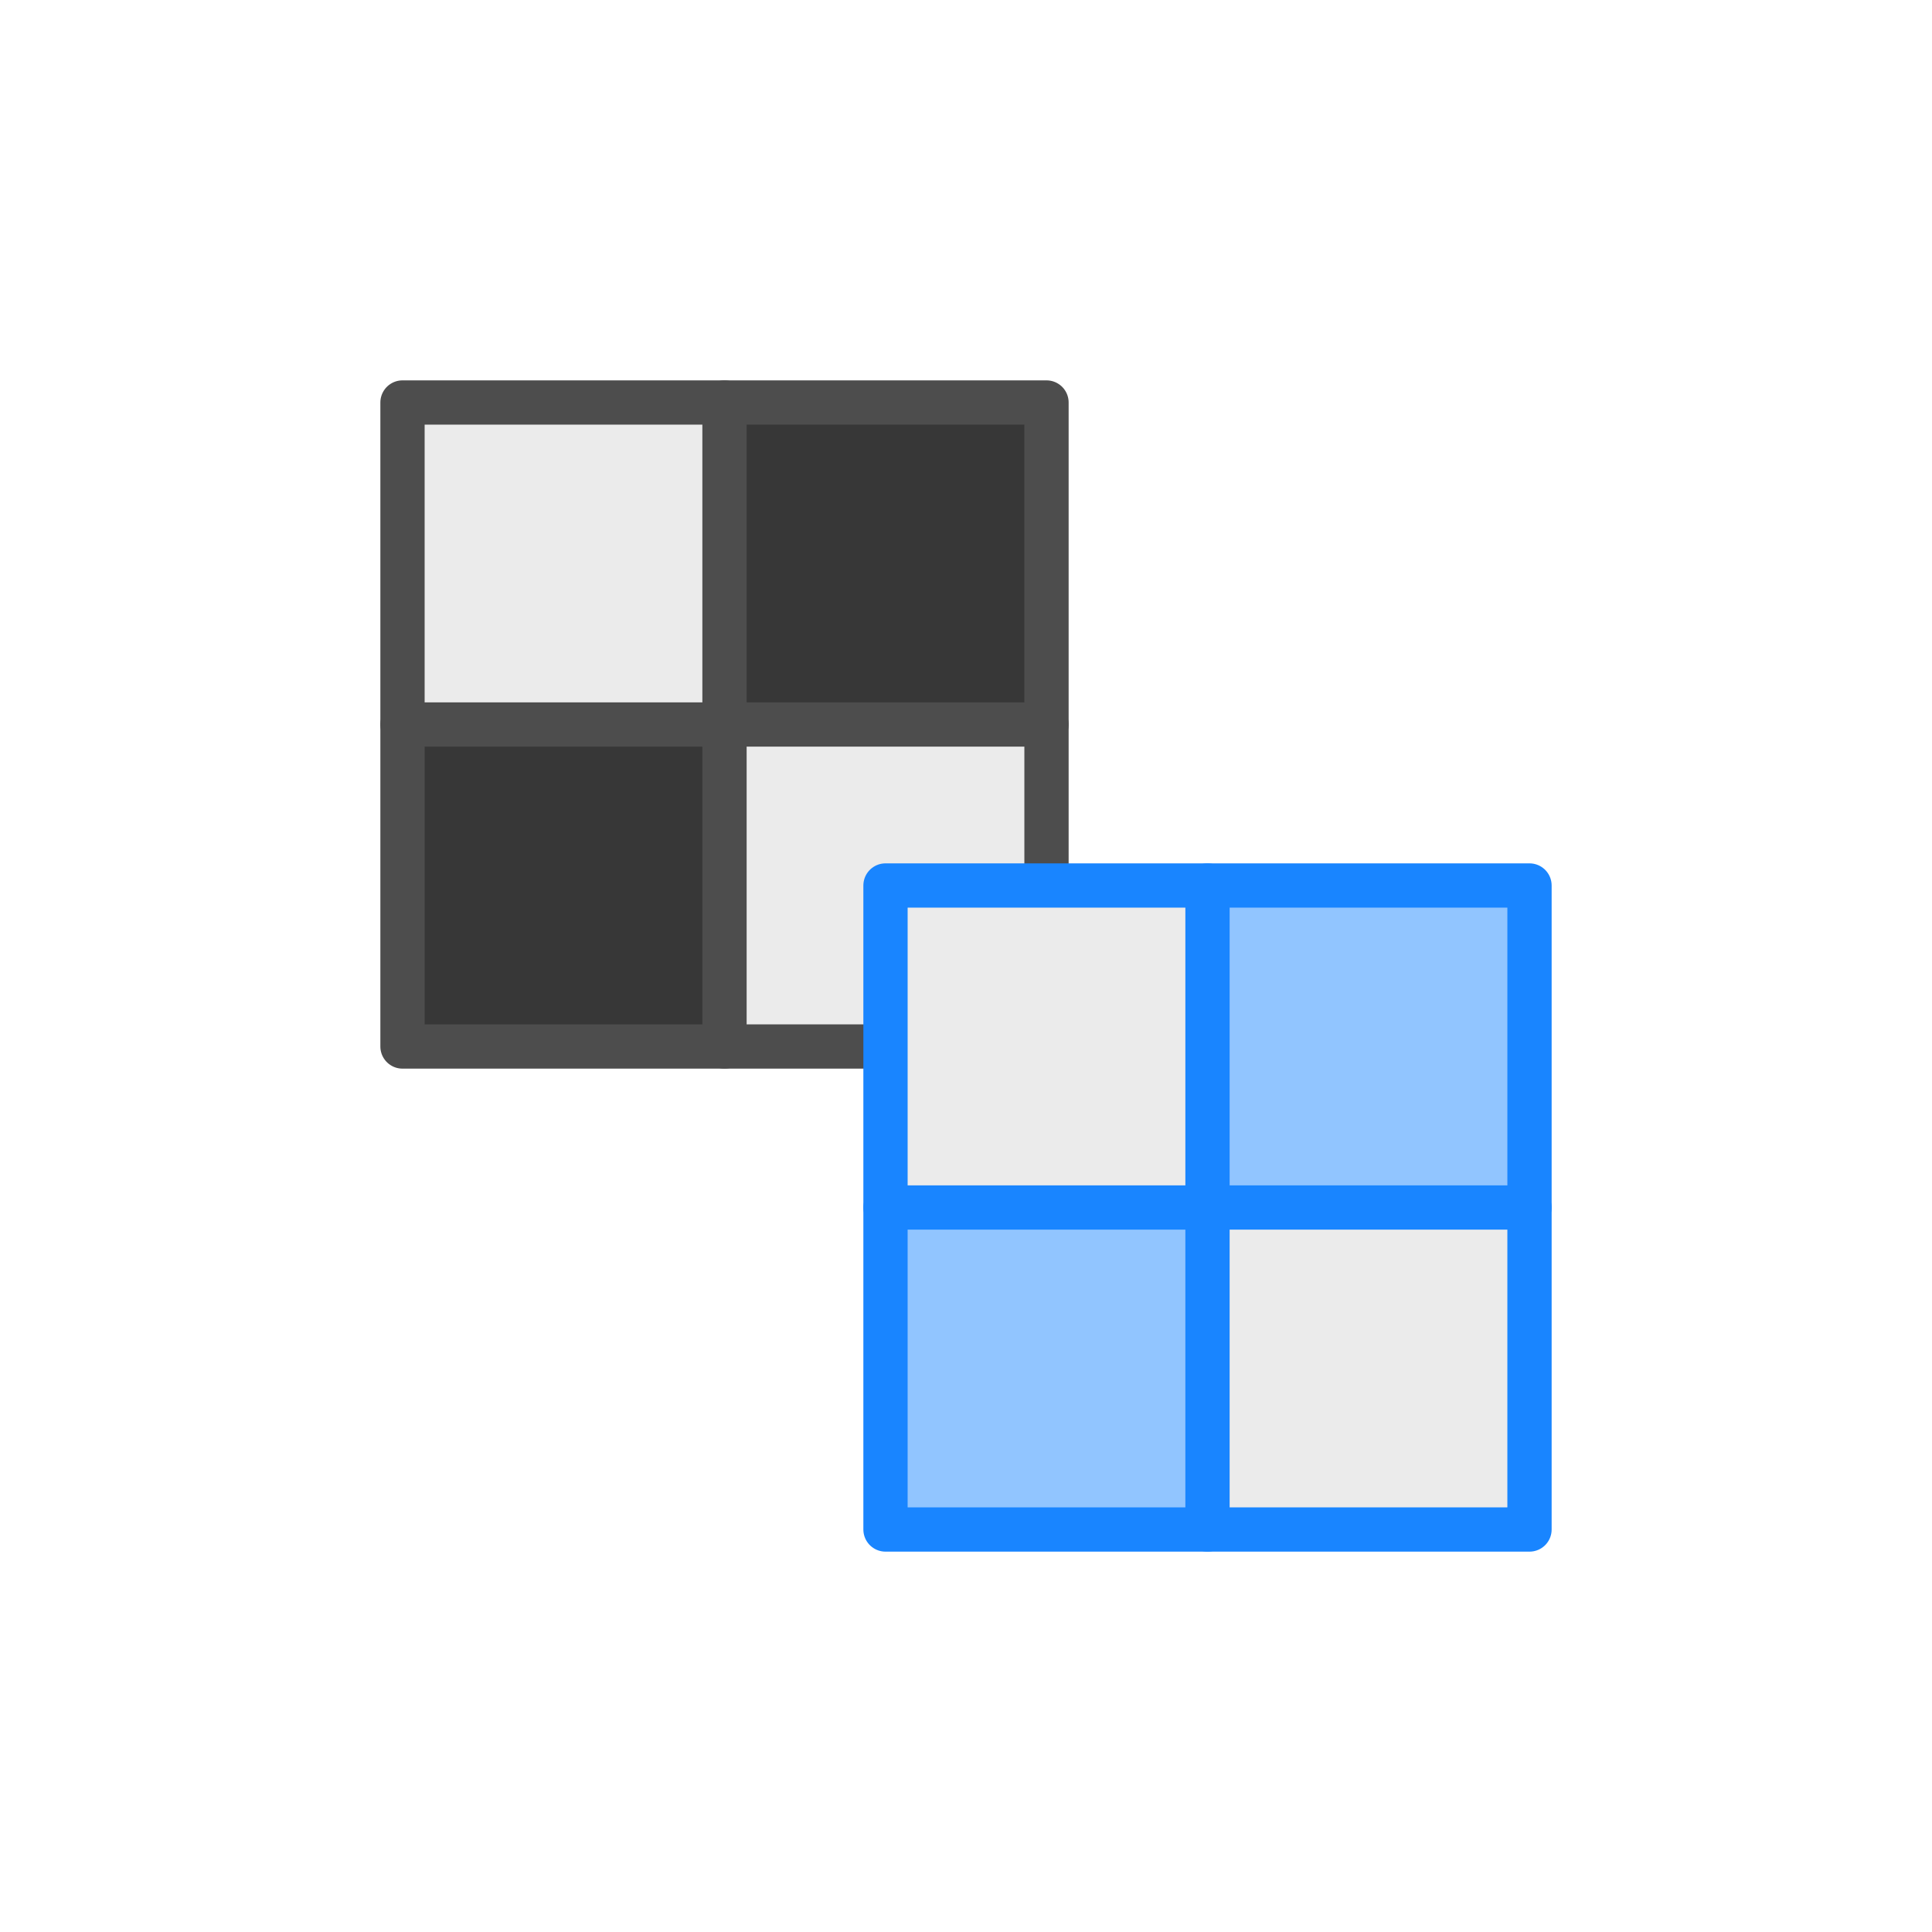
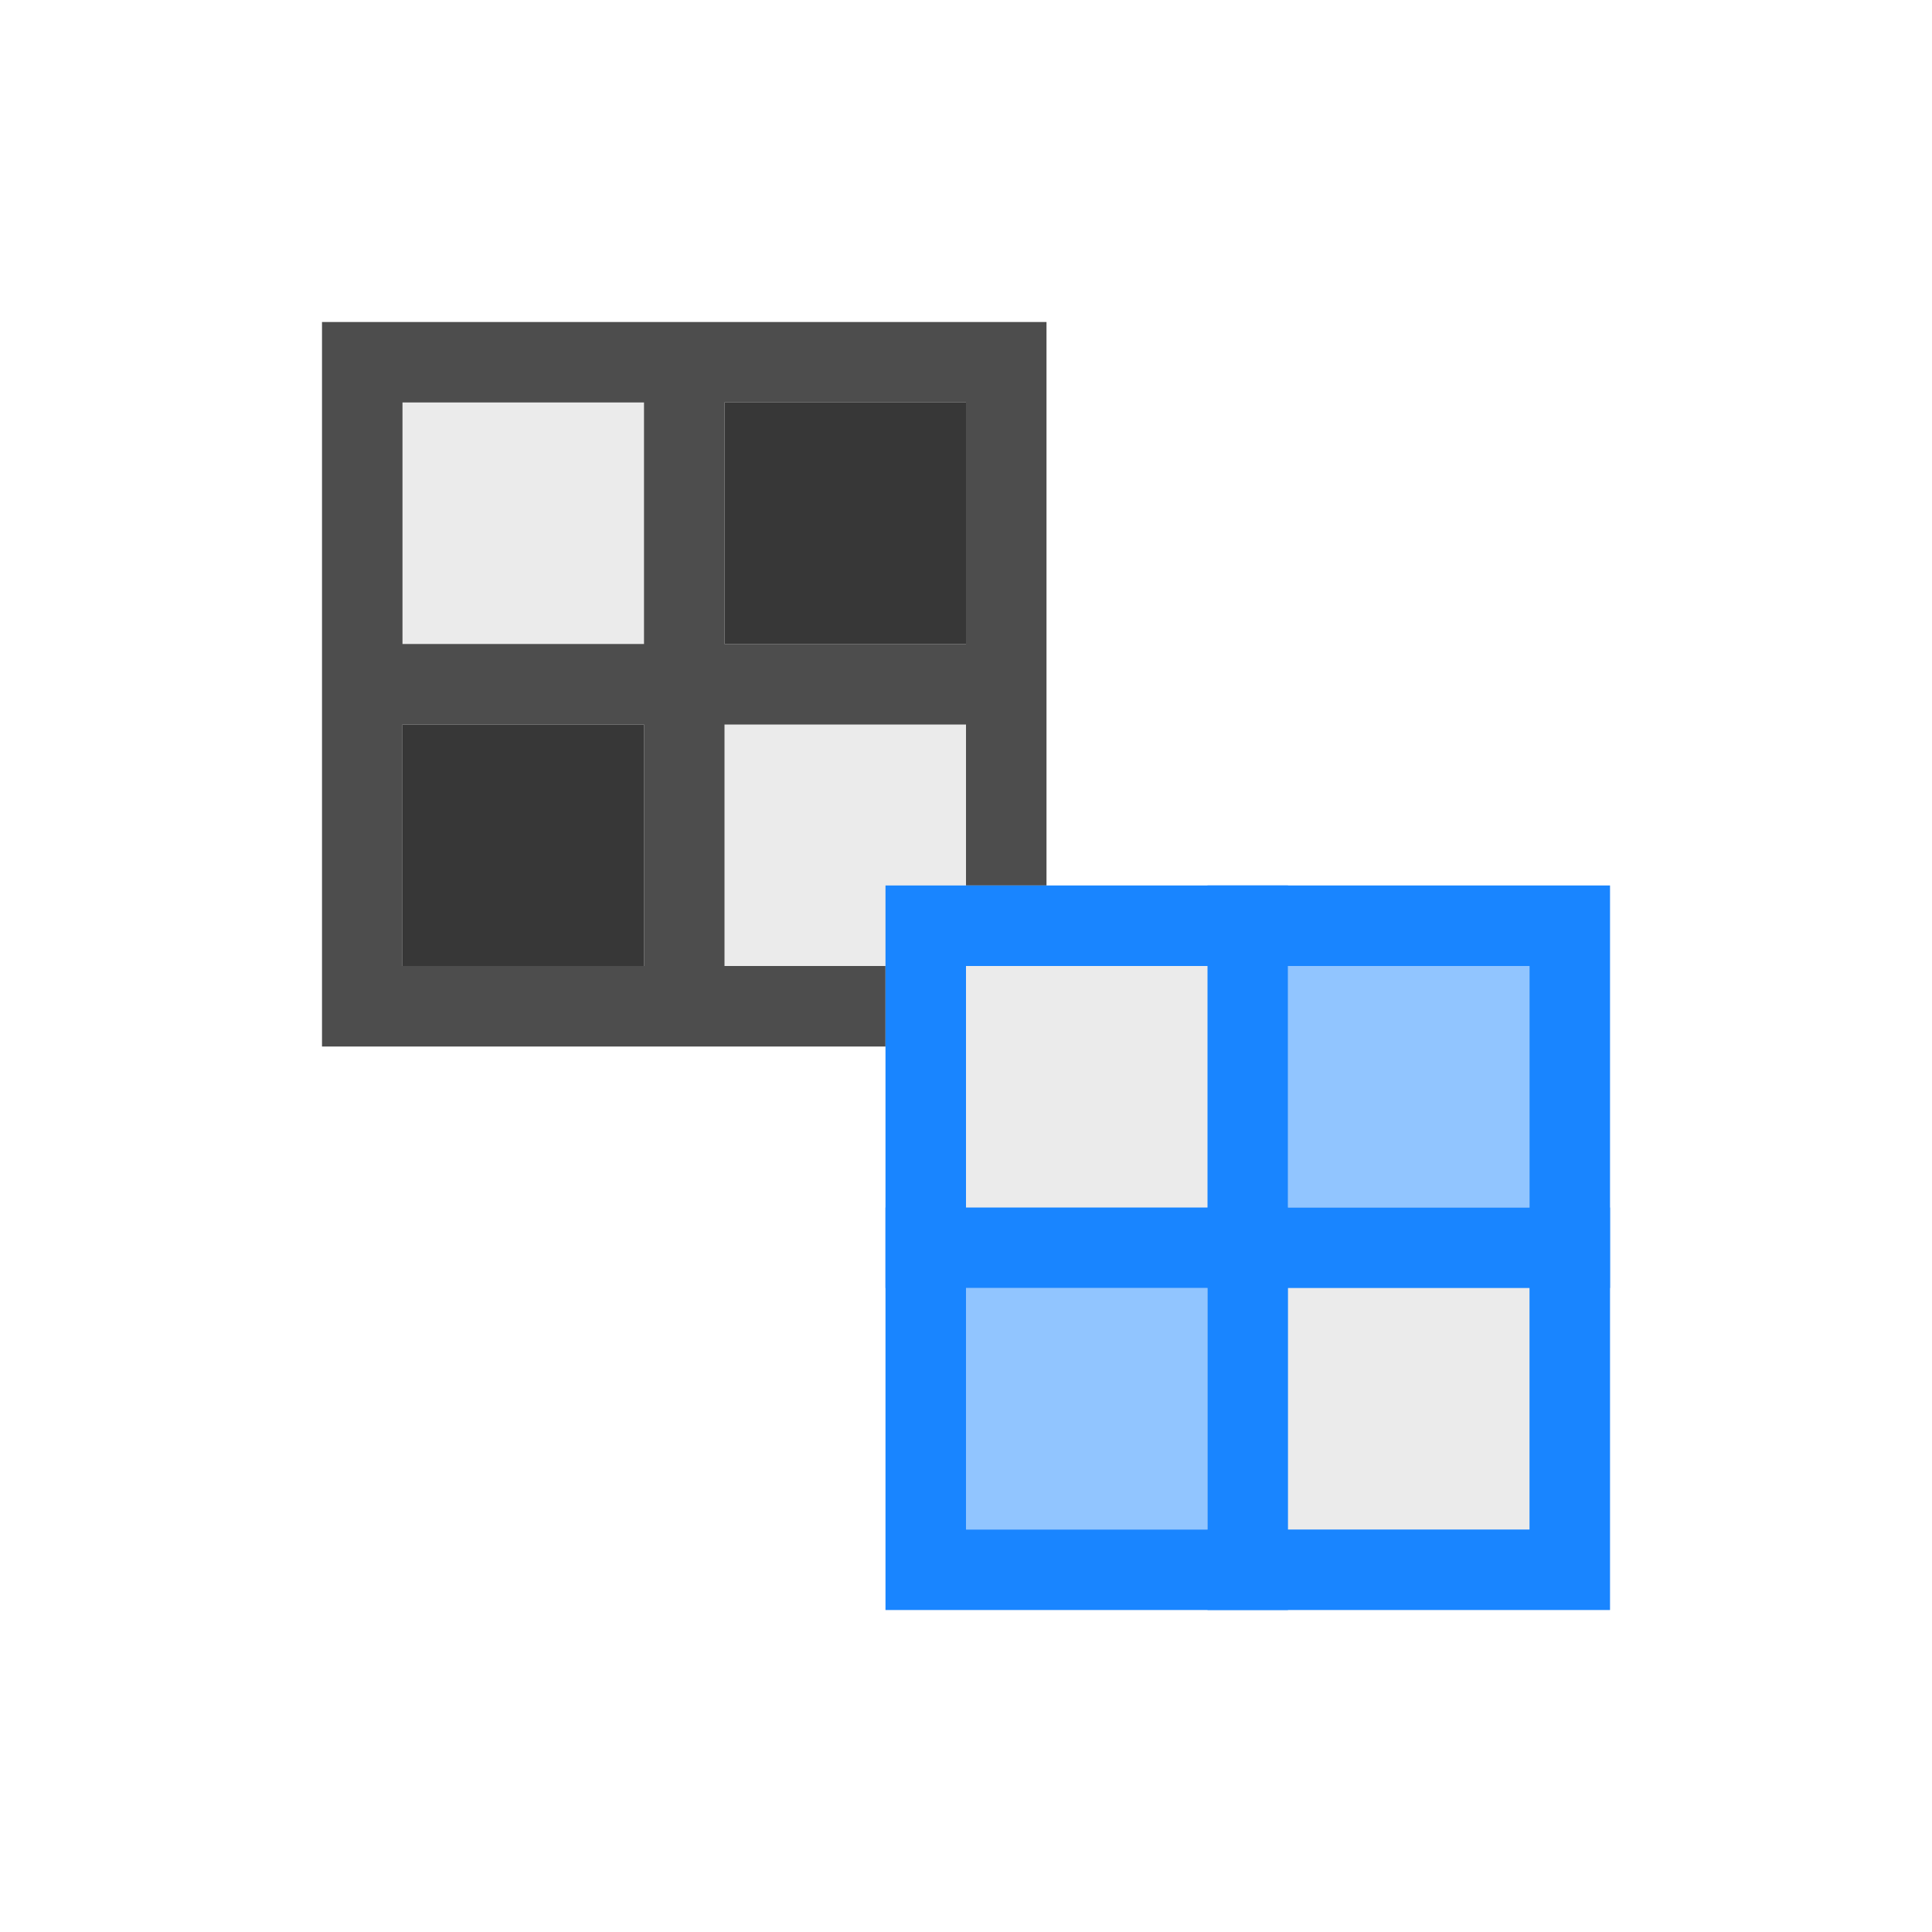
<svg xmlns="http://www.w3.org/2000/svg" width="100%" height="100%" viewBox="0 0 24 24" version="1.1" xml:space="preserve" style="fill-rule:evenodd;clip-rule:evenodd;stroke-linecap:round;stroke-linejoin:round;stroke-miterlimit:1.5;">
-   <rect id="UV_Transfer_16" x="0" y="0" width="24" height="24" style="fill:none;" />
-   <g>
-     <rect x="5" y="5" width="8" height="8" style="fill:#ebebeb;" />
-     <rect x="5" y="9" width="4" height="4" style="fill:#373737;" />
-     <rect x="9" y="5" width="4" height="4" style="fill:#373737;" />
-     <path d="M5,9l8,-0" style="fill:none;stroke:#4d4d4d;stroke-width:0.55px;" />
-     <path d="M9,5l0,8" style="fill:none;stroke:#4d4d4d;stroke-width:0.55px;" />
-     <rect x="5" y="5" width="8" height="8" style="fill:none;stroke:#4d4d4d;stroke-width:0.55px;" />
-   </g>
-   <g>
-     <rect x="11" y="11" width="8" height="8" style="fill:#ebebeb;" />
-     <rect x="11" y="15" width="4" height="4" style="fill:#91c5ff;" />
-     <rect x="15" y="11" width="4" height="4" style="fill:#91c5ff;" />
-     <path d="M11,15l8,0" style="fill:none;stroke:#1985ff;stroke-width:0.55px;" />
-     <path d="M15,11l0,8" style="fill:none;stroke:#1985ff;stroke-width:0.55px;" />
-     <rect x="11" y="11" width="8" height="8" style="fill:none;stroke:#1985ff;stroke-width:0.55px;" />
+   <g transform="matrix(1,0,0,1,-328,-144)">
+     <g id="UV_Transfer_16" transform="matrix(0.75,0,0,0.75,328,144)">
+       <rect x="0" y="0" width="32" height="32" style="fill:none;" />
+       <g transform="matrix(0.761905,0,0,0.761905,2.85714,2.85714)">
+         <g transform="matrix(0.14,0,0,0.14,1.79162,1.79162)">
+           <rect x="22.917" y="22.917" width="87.5" height="87.5" style="fill:rgb(235,235,235);" />
+         </g>
+         <g transform="matrix(0.12,0,0,0.12,2.24996,3.99996)">
+           <rect x="22.917" y="66.667" width="43.75" height="43.75" style="fill:rgb(55,55,55);" />
+         </g>
+         <g transform="matrix(0.12,0,0,0.12,3.99996,2.24996)">
+           <rect x="66.667" y="22.917" width="43.75" height="43.75" style="fill:rgb(55,55,55);" />
+         </g>
+         <g transform="matrix(0.14,0,0,0.14,1.79162,1.79162)">
+           <path d="M22.917,66.667L110.417,66.667" style="fill:none;stroke:rgb(77,77,77);stroke-width:12.5px;" />
+         </g>
+         <g transform="matrix(0.14,0,0,0.14,1.79162,1.79162)">
+           <path d="M66.667,22.917L66.667,110.417" style="fill:none;stroke:rgb(77,77,77);stroke-width:12.5px;" />
+         </g>
+         <g transform="matrix(0.18,0,0,0.18,-0.87506,-0.87506)">
+           <path d="M110.417,22.917L22.917,22.917L22.917,110.417L110.417,110.417L110.417,22.917ZM100.695,32.639L100.695,100.695C100.695,100.695 32.639,100.695 32.639,100.695C32.639,100.695 32.639,32.639 32.639,32.639L100.695,32.639Z" style="fill:rgb(77,77,77);" />
+         </g>
+       </g>
+       <g transform="matrix(0.857143,0,0,0.857143,4.38095,4.38095)">
+         <g transform="matrix(0.16,0,0,0.16,8.33328,8.33328)">
+           <rect x="22.917" y="22.917" width="87.5" height="87.5" style="fill:rgb(235,235,235);" />
+         </g>
+         <g transform="matrix(0.106667,0,0,0.106667,11.1111,12.6666)">
+           <rect x="22.917" y="66.667" width="43.75" height="43.75" style="fill:rgb(145,197,255);" />
+         </g>
+         <g transform="matrix(0.106667,0,0,0.106667,12.6666,11.1111)">
+           <rect x="66.667" y="22.917" width="43.75" height="43.75" style="fill:rgb(145,197,255);" />
+         </g>
+         <g transform="matrix(0.16,0,0,0.16,8.33328,8.33328)">
+           <path d="M22.917,66.667L110.417,66.667" style="fill:none;stroke:rgb(25,133,255);stroke-width:9.72px;stroke-linecap:butt;" />
+         </g>
+         <g transform="matrix(0.16,0,0,0.16,8.33328,8.33328)">
+           <path d="M66.667,22.917L66.667,110.417" style="fill:none;stroke:rgb(25,133,255);stroke-width:9.72px;stroke-linecap:butt;" />
+         </g>
+         <g transform="matrix(0.16,0,0,0.16,8.33328,8.33328)">
+           <path d="M110.417,22.917L22.917,22.917L22.917,110.417L110.417,110.417L110.417,22.917ZM100.695,32.639L100.695,100.695C100.695,100.695 32.639,100.695 32.639,100.695C32.639,100.695 32.639,32.639 32.639,32.639L100.695,32.639Z" style="fill:rgb(25,133,255);" />
+         </g>
+       </g>
+     </g>
  </g>
</svg>
